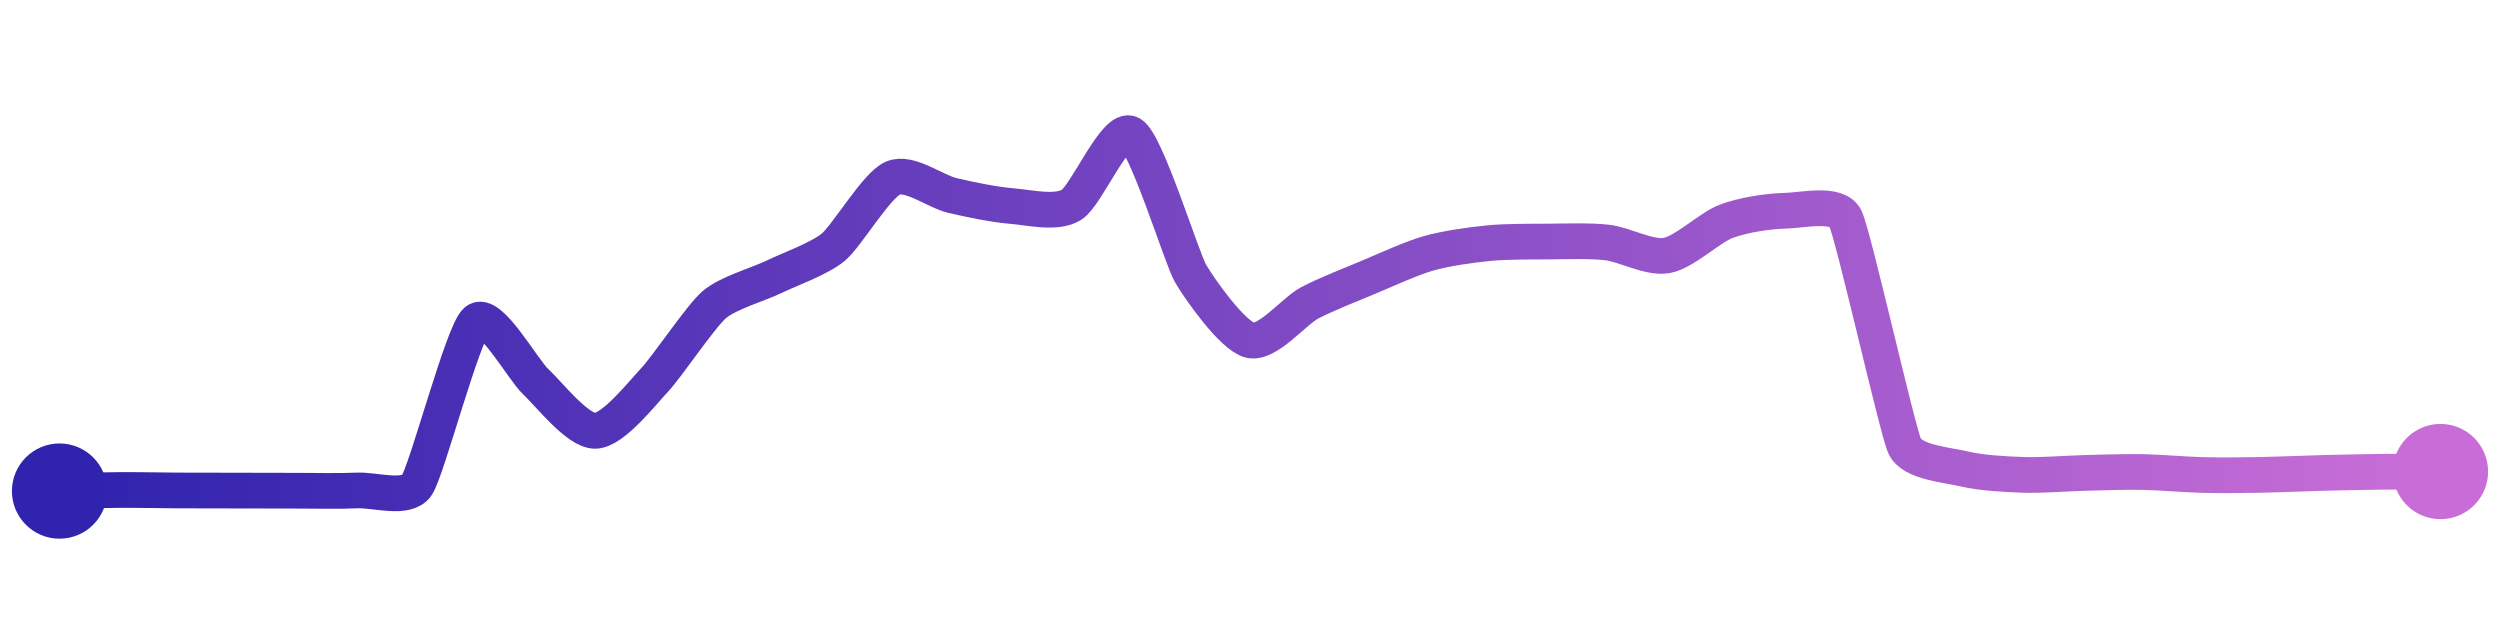
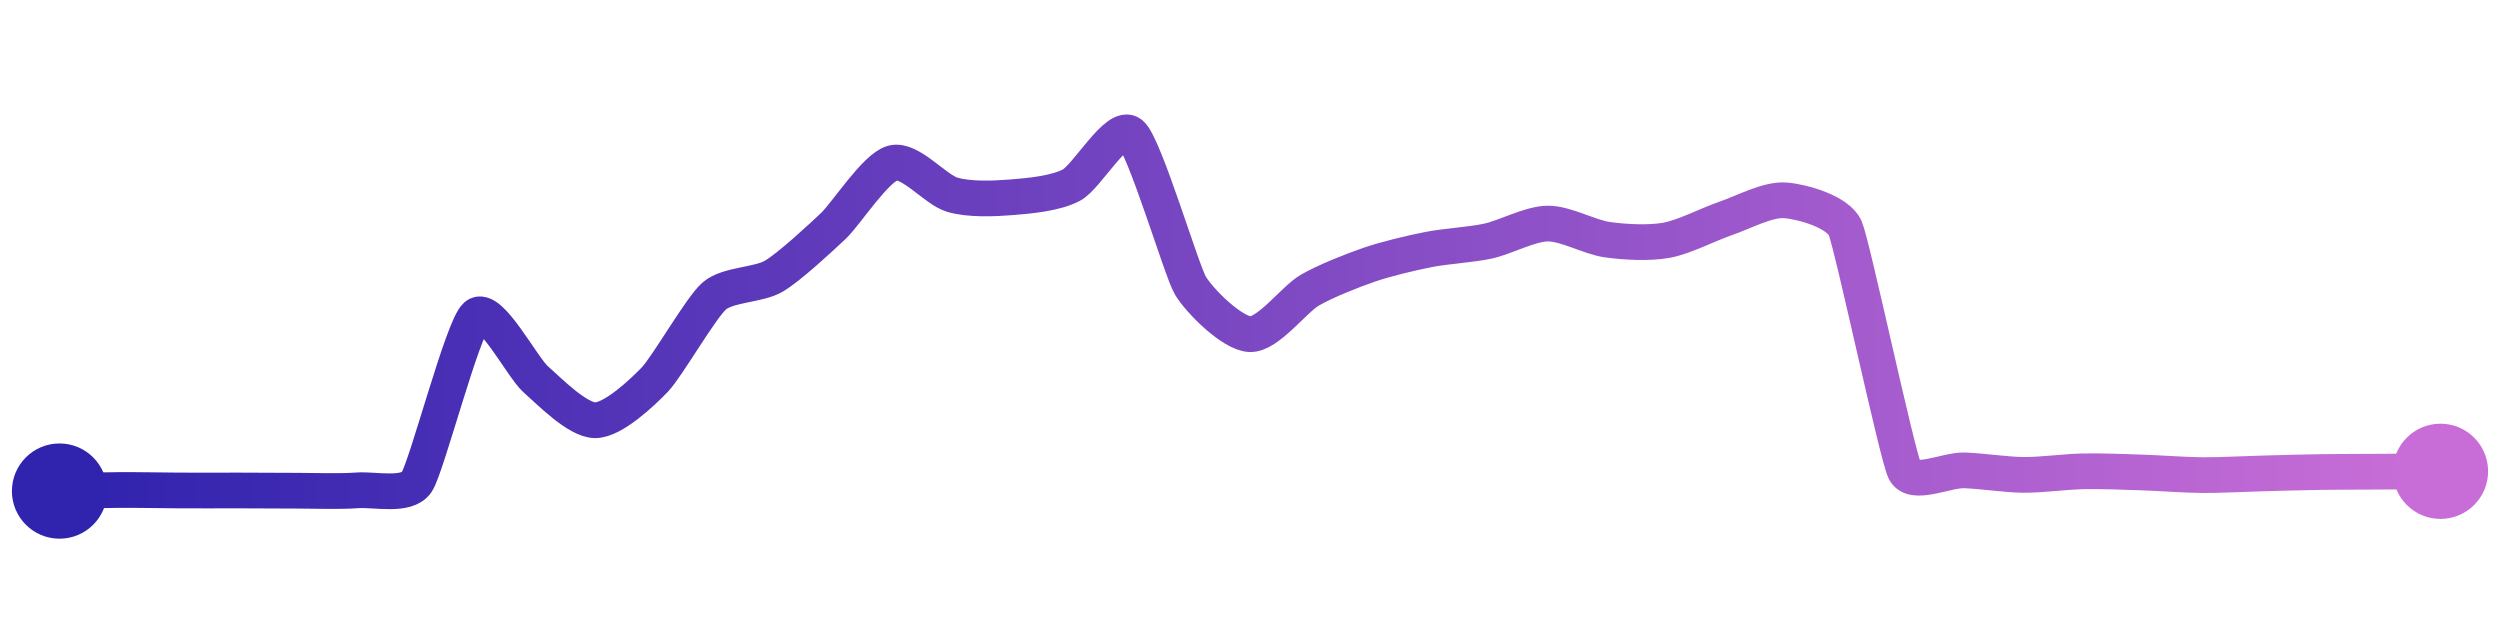
<svg xmlns="http://www.w3.org/2000/svg" width="200" height="50" viewBox="0 0 210 50">
  <defs>
    <linearGradient x1="0%" y1="0%" x2="100%" y2="0%" id="a">
      <stop stop-color="#3023AE" offset="0%" />
      <stop stop-color="#C86DD7" offset="100%" />
    </linearGradient>
  </defs>
-   <path stroke="url(#a)" stroke-width="3" stroke-linejoin="round" stroke-linecap="round" d="M5 40 C 6.5 39.97, 8.5 39.92, 10 39.91 S 13.5 39.94, 15 39.95 S 18.5 39.96, 20 39.96 S 23.5 39.97, 25 39.97 S 28.5 40.02, 30 39.95 S 34.14 40.76, 35 39.53 S 38.87 26.71, 40 25.72 S 43.9 29.79, 45 30.81 S 48.5 34.96, 50 34.94 S 53.97 31.74, 55 30.65 S 58.86 25.32, 60 24.34 S 63.65 22.66, 65 22.01 S 68.85 20.47, 70 19.51 S 73.62 14.31, 75 13.71 S 78.54 14.83, 80 15.17 S 83.5 15.94, 85 16.06 S 88.72 16.74, 90 15.96 S 93.7 9.25, 95 10 S 99.25 20.41, 100 21.71 S 103.54 26.97, 105 27.33 S 108.68 24.9, 110 24.2 S 113.62 22.6, 115 22.02 S 118.56 20.44, 120 20.03 S 123.51 19.33, 125 19.18 S 128.5 19.05, 130 19.04 S 133.51 18.95, 135 19.12 S 138.52 20.47, 140 20.21 S 143.6 17.87, 145 17.34 S 148.5 16.49, 150 16.45 S 154.32 15.73, 155 17.07 S 159.36 34.88, 160 36.24 S 163.54 37.79, 165 38.14 S 168.5 38.59, 170 38.64 S 173.5 38.52, 175 38.48 S 178.5 38.37, 180 38.4 S 183.5 38.61, 185 38.65 S 188.5 38.67, 190 38.64 S 193.5 38.52, 195 38.48 S 198.5 38.4, 200 38.38 S 203.5 38.37, 205 38.36" fill="none" />
+   <path stroke="url(#a)" stroke-width="3" stroke-linejoin="round" stroke-linecap="round" d="M5 40 C 6.5 39.97, 8.5 39.92, 10 39.91 S 13.5 39.94, 15 39.95 S 18.5 39.95, 20 39.95 S 23.5 39.97, 25 39.97 S 28.5 40.05, 30 39.94 S 34.16 40.49, 35 39.25 S 38.86 26.25, 40 25.27 S 43.87 29.62, 45 30.61 S 48.5 34.05, 50 34.05 S 53.96 31.72, 55 30.64 S 58.87 24.59, 60 23.61 S 63.71 22.71, 65 21.95 S 68.91 18.76, 70 17.73 S 73.55 12.82, 75 12.44 S 78.56 14.69, 80 15.11 S 83.5 15.44, 85 15.32 S 88.68 15, 90 14.3 S 93.85 9.03, 95 10 S 99.23 21.46, 100 22.75 S 103.5 26.76, 105 26.82 S 108.7 23.9, 110 23.14 S 113.58 21.48, 115 20.99 S 118.53 20, 120 19.71 S 123.53 19.32, 125 19 S 128.5 17.55, 130 17.53 S 133.51 18.67, 135 18.88 S 138.52 19.2, 140 18.93 S 143.58 17.56, 145 17.08 S 148.51 15.45, 150 15.58 S 154.4 16.55, 155 17.92 S 159.34 36.95, 160 38.3 S 163.5 38.21, 165 38.26 S 168.5 38.63, 170 38.64 S 173.5 38.37, 175 38.34 S 178.5 38.39, 180 38.44 S 183.5 38.65, 185 38.66 S 188.5 38.56, 190 38.52 S 193.5 38.42, 195 38.4 S 198.5 38.38, 200 38.37 S 203.5 38.35, 205 38.34" fill="none" />
  <circle r="4" cx="5" cy="40" fill="#3023AE" />
-   <circle r="4" cx="205" cy="38.36" fill="#C86DD7" />
+   <circle r="4" cx="205" cy="38.34" fill="#C86DD7" />
</svg>
